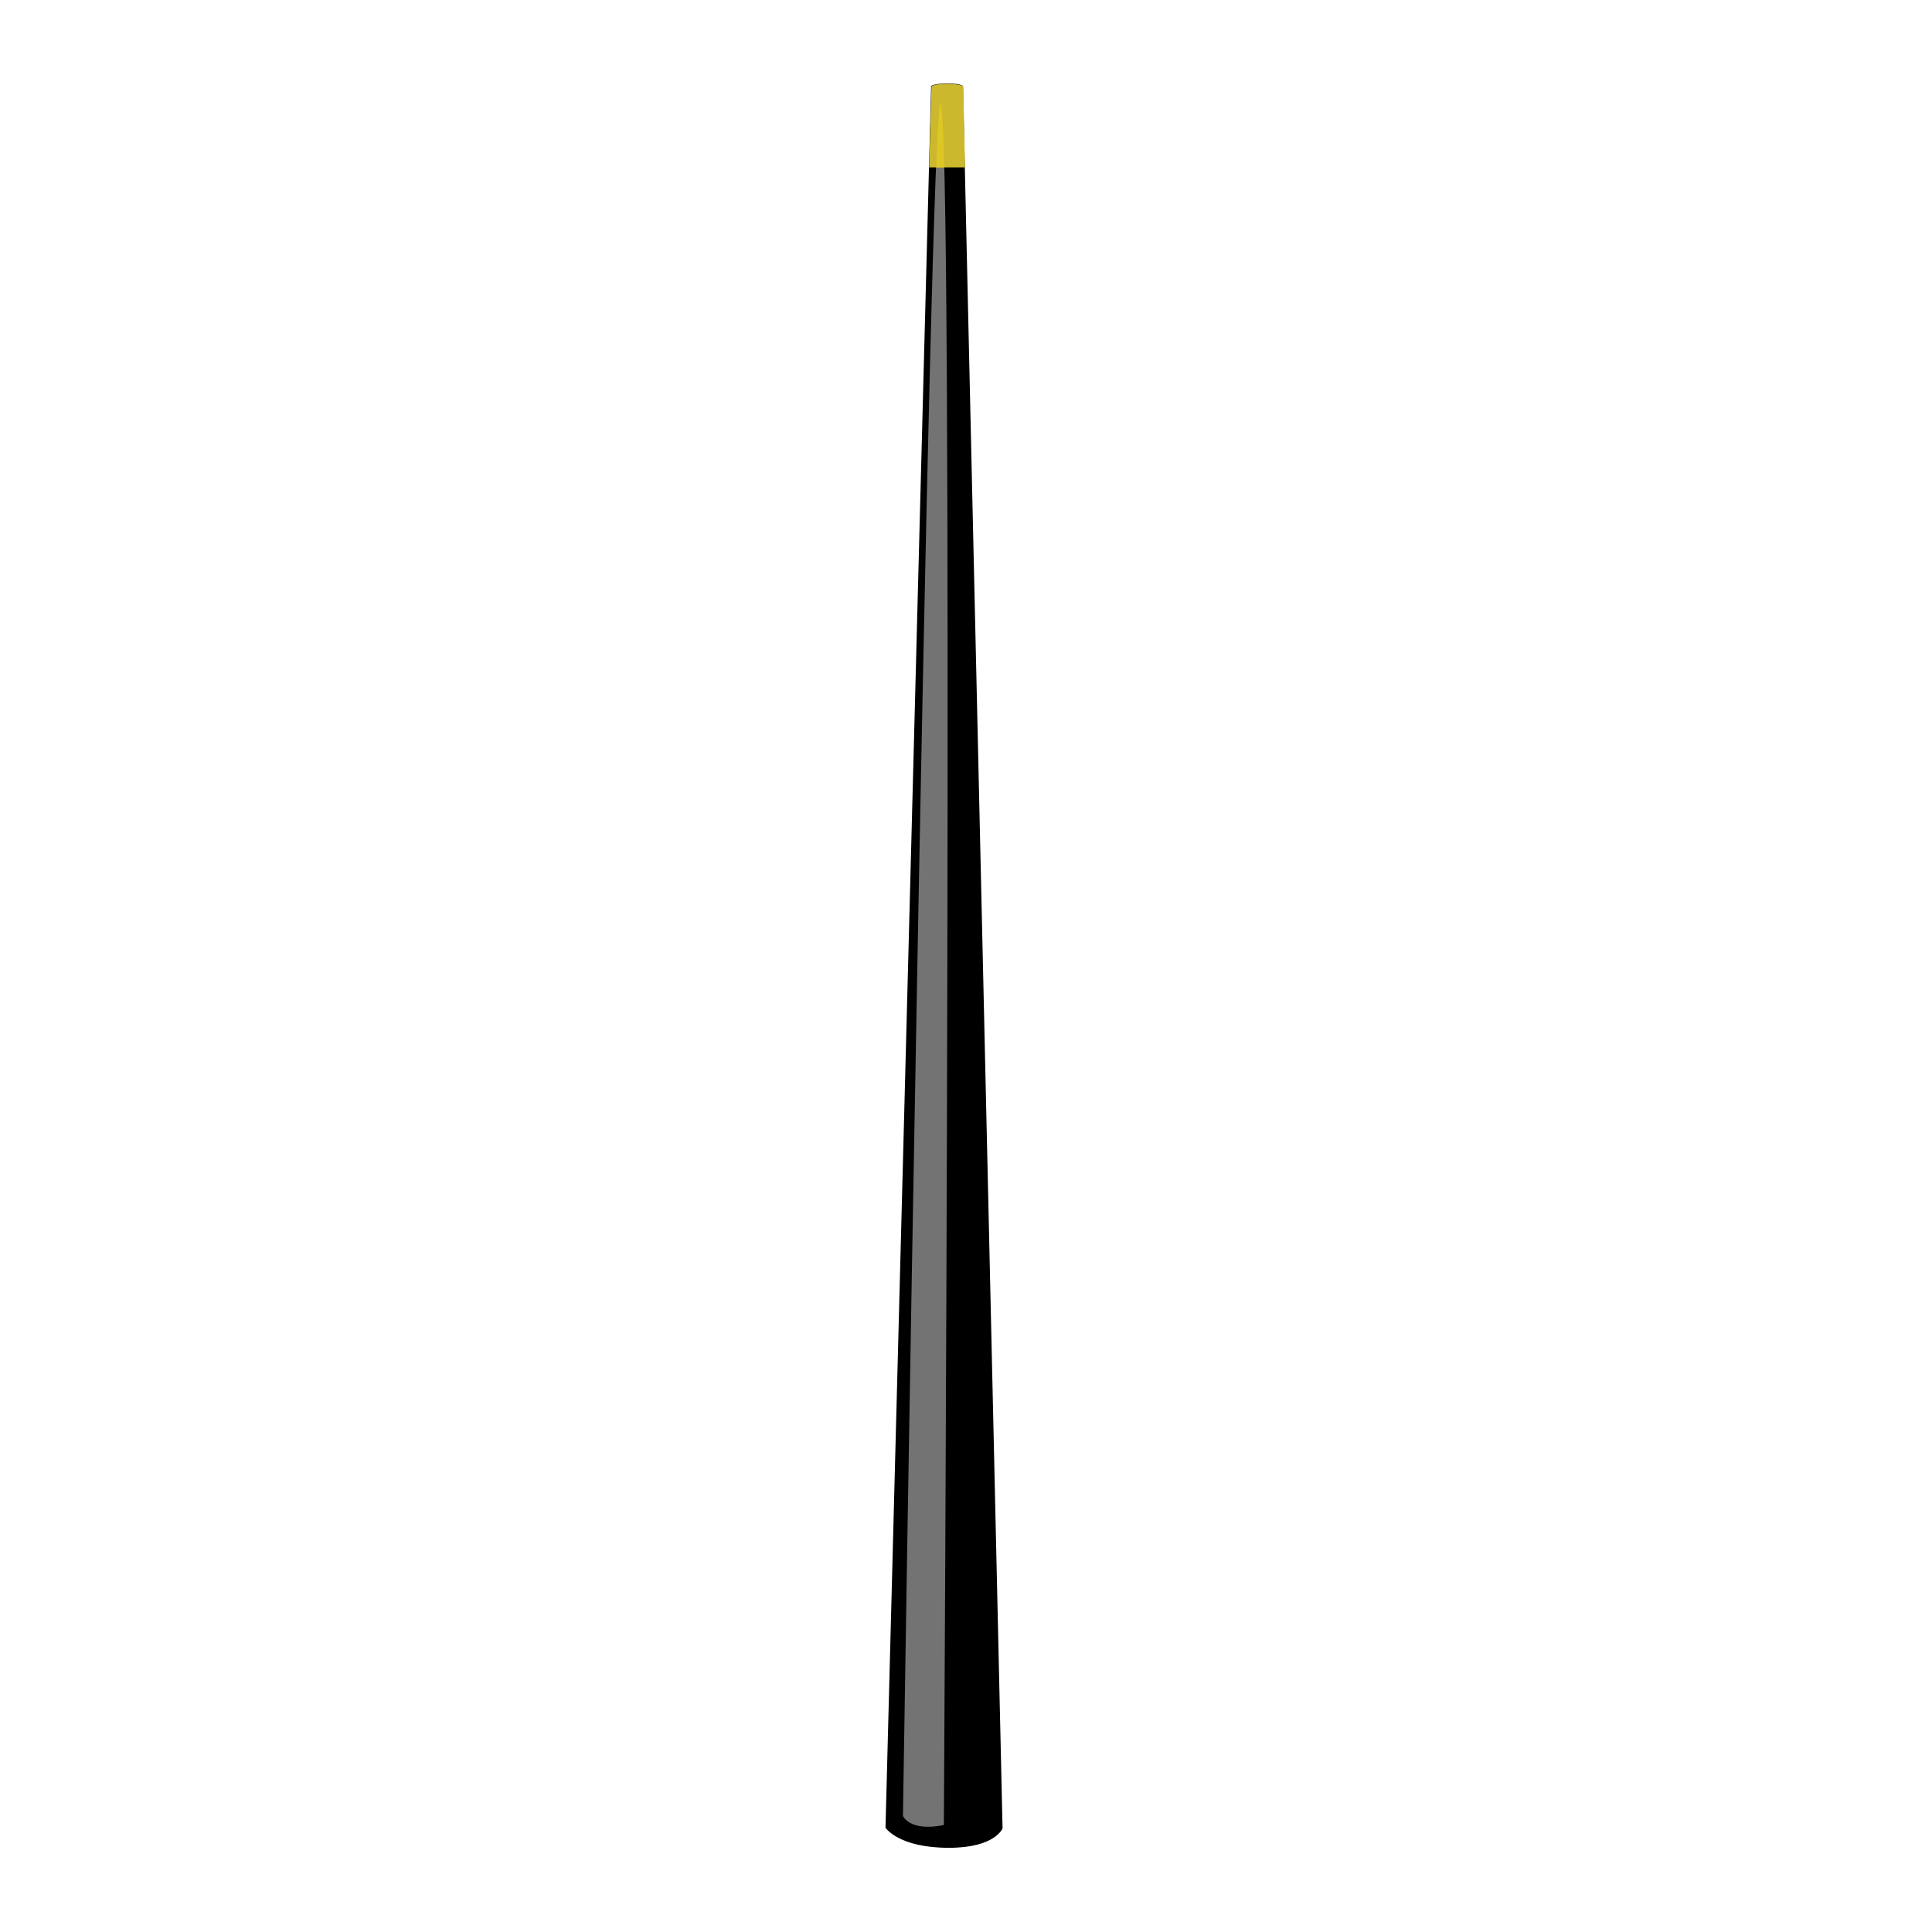
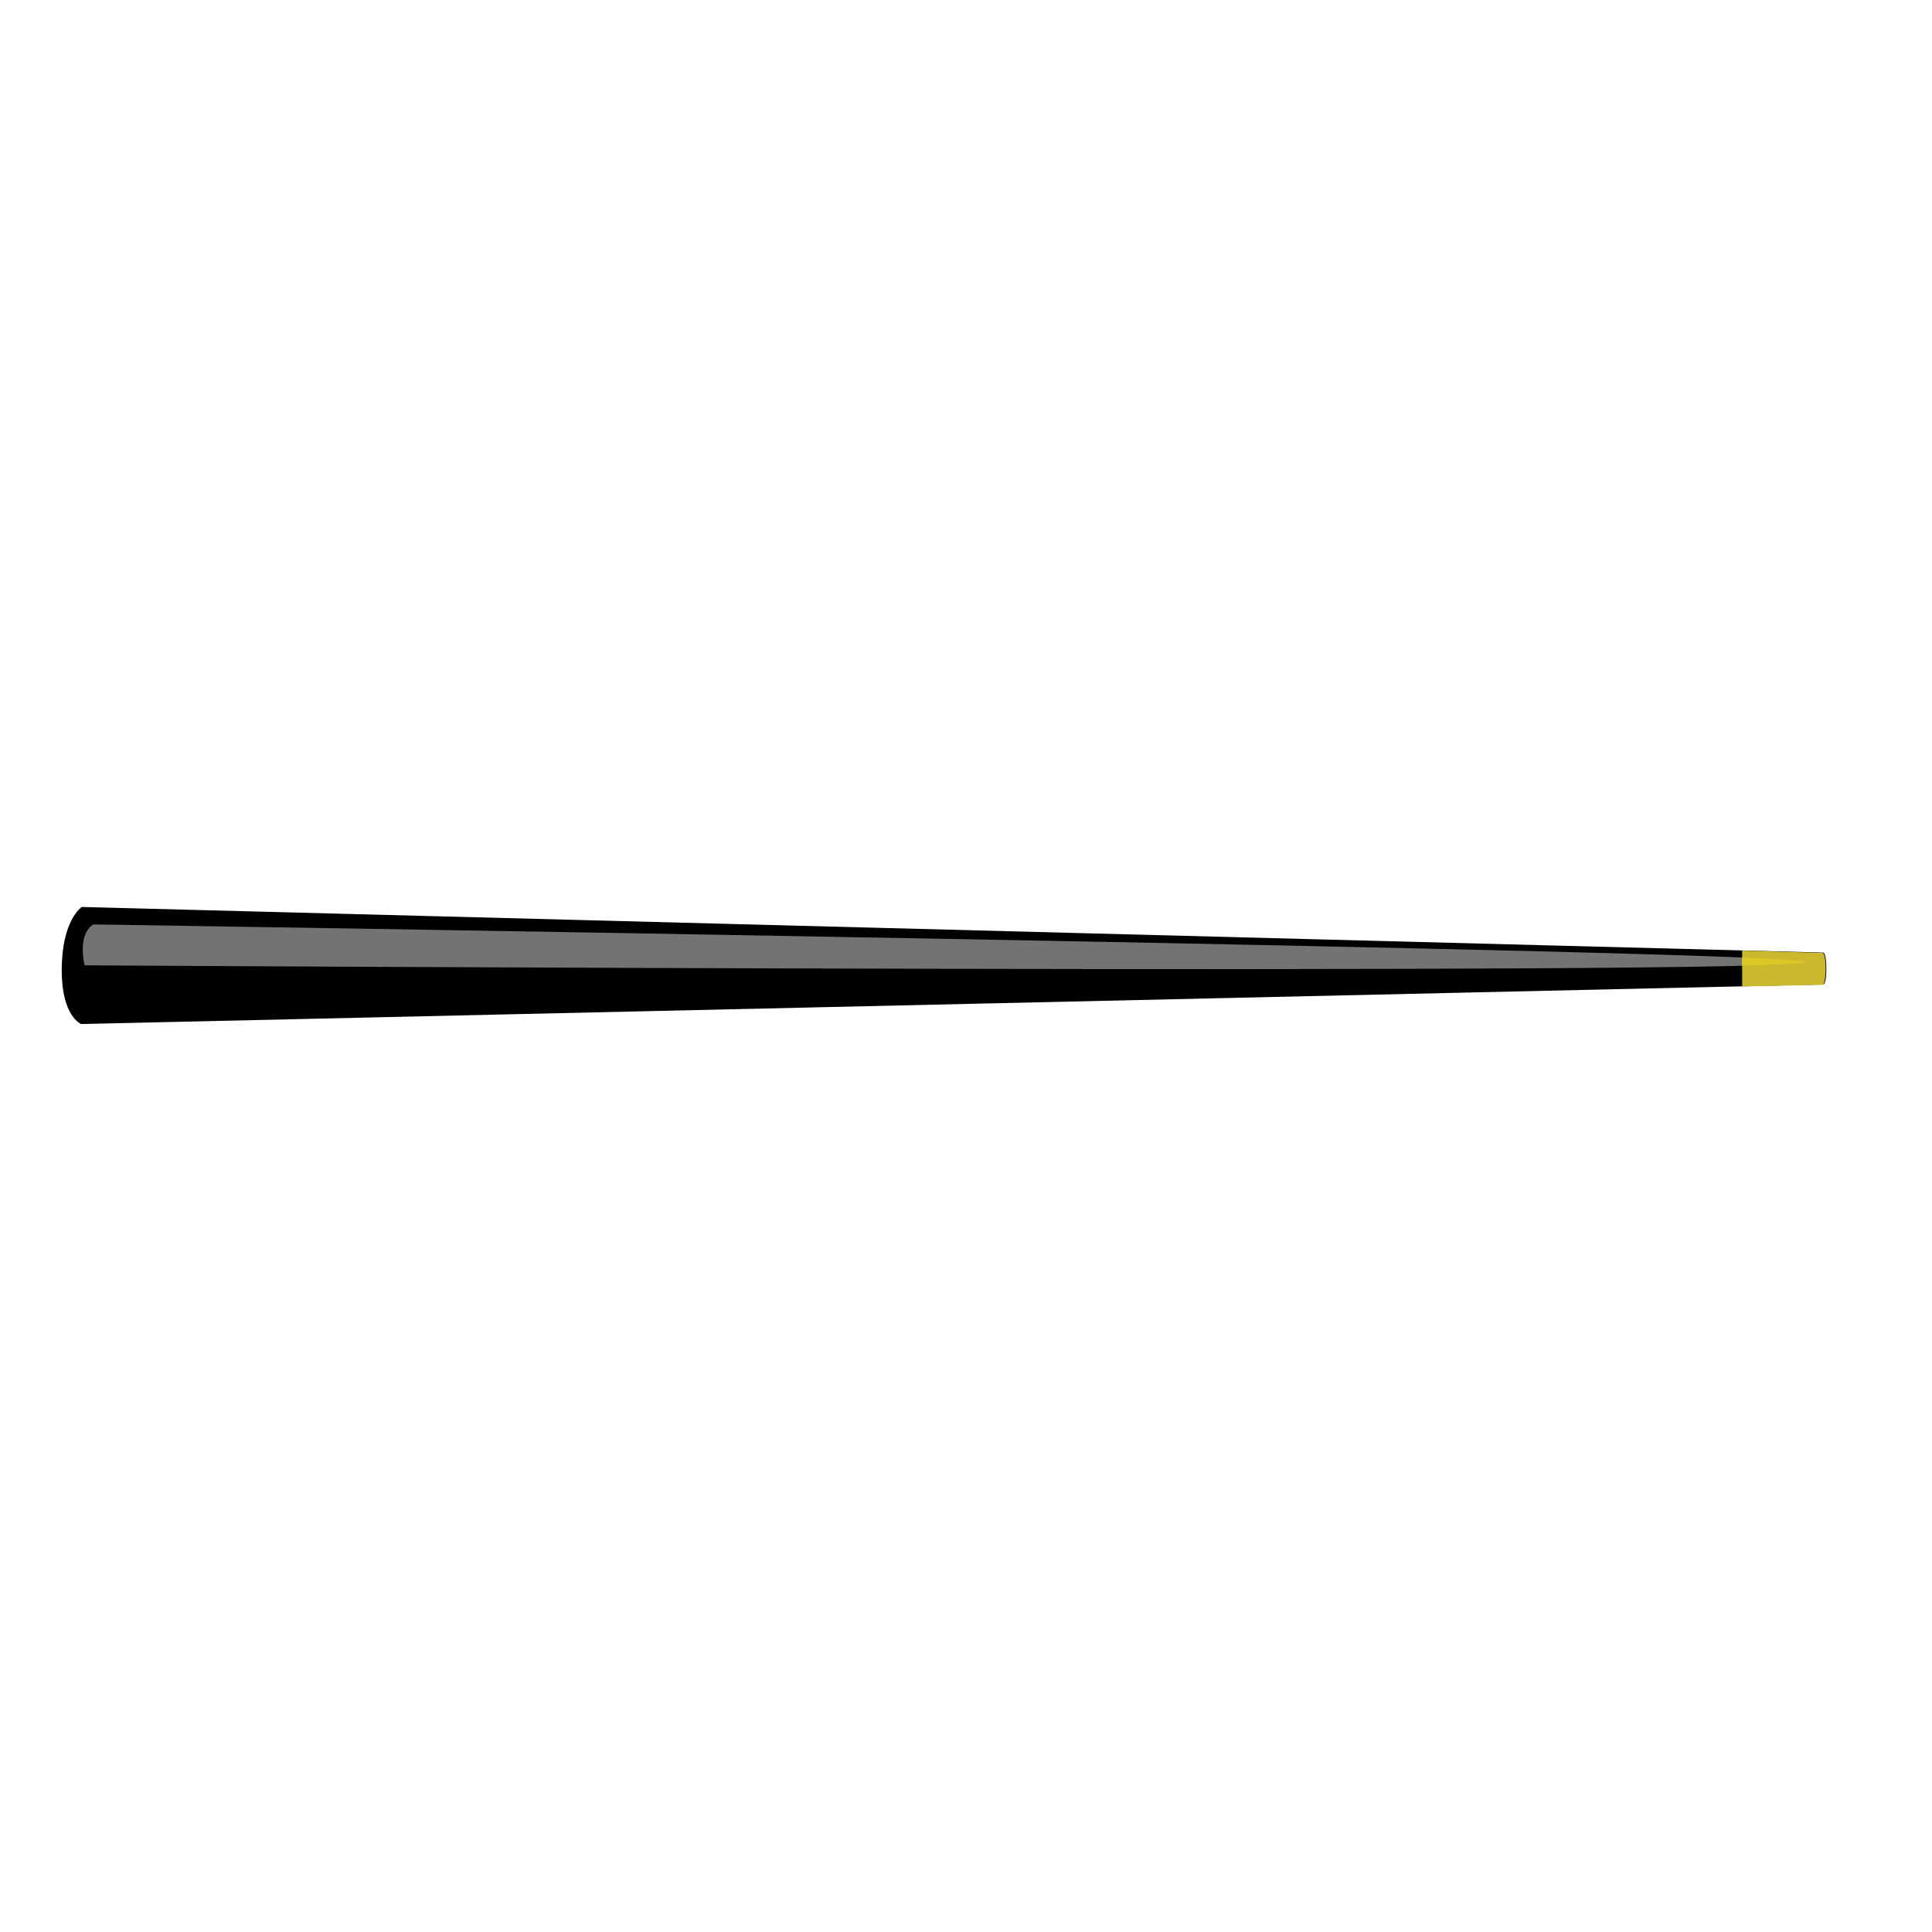
<svg xmlns="http://www.w3.org/2000/svg" version="1.1" id="Layer_1" x="0px" y="0px" viewBox="0 0 576 576" style="enable-background:new 0 0 576 576;" xml:space="preserve">
  <style type="text/css">
	.st0{fill-rule:evenodd;clip-rule:evenodd;}
	.st1{fill-rule:evenodd;clip-rule:evenodd;fill:#737373;}
	.st2{fill-rule:evenodd;clip-rule:evenodd;fill:#CCB82D;}
	.st3{fill-rule:evenodd;clip-rule:evenodd;fill:#DDC724;}
</style>
  <g>
-     <path class="st0" d="M298.9,545.1c0,0-2.2,5.8-16,5.8c-15.1,0-18.9-6-18.9-6l13.6-519.2c0,0,0.5-0.8,4.9-0.8c4.2,0,4.6,0.8,4.6,0.8   L298.9,545.1z" />
-     <path class="st1" d="M281.4,544.1c-10.2,2.1-12.2-2.7-12.2-2.7S277,31.2,280.4,30.9C284.5,32.7,281.4,544.1,281.4,544.1z" />
-     <path class="st2" d="M287.7,49.9l-0.5-24.1c0,0-0.4-0.7-4.6-0.8c-4.5,0-4.9,0.8-4.9,0.8L277,49.9H287.7z" />
-     <path class="st3" d="M281.5,49.9c-0.3-11.9-0.7-18.8-1.1-19c-0.4,0-0.8,6.9-1.3,19H281.5z" />
+     <path class="st0" d="M24.2,305.3c0,0-5.8-2.2-5.8-16c0-15.1,6-18.9,6-18.9L543.7,284c0,0,0.8,0.5,0.8,4.9c0,4.2-0.8,4.6-0.8,4.6   L24.2,305.3z" />
+     <path class="st1" d="M25.2,287.8c-2.1-10.2,2.7-12.2,2.7-12.2s510.2,7.8,510.5,11.2C536.6,290.9,25.2,287.8,25.2,287.8z" />
+     <path class="st2" d="M519.4,294.1l24.1-0.5c0,0,0.7-0.4,0.8-4.6c0-4.5-0.8-4.9-0.8-4.9l-24.1-0.7V294.1z" />
+     <path class="st3" d="M519.4,287.9c11.9-0.3,18.8-0.7,19-1.1c0-0.4-6.9-0.8-19-1.3V287.9z" />
  </g>
</svg>
